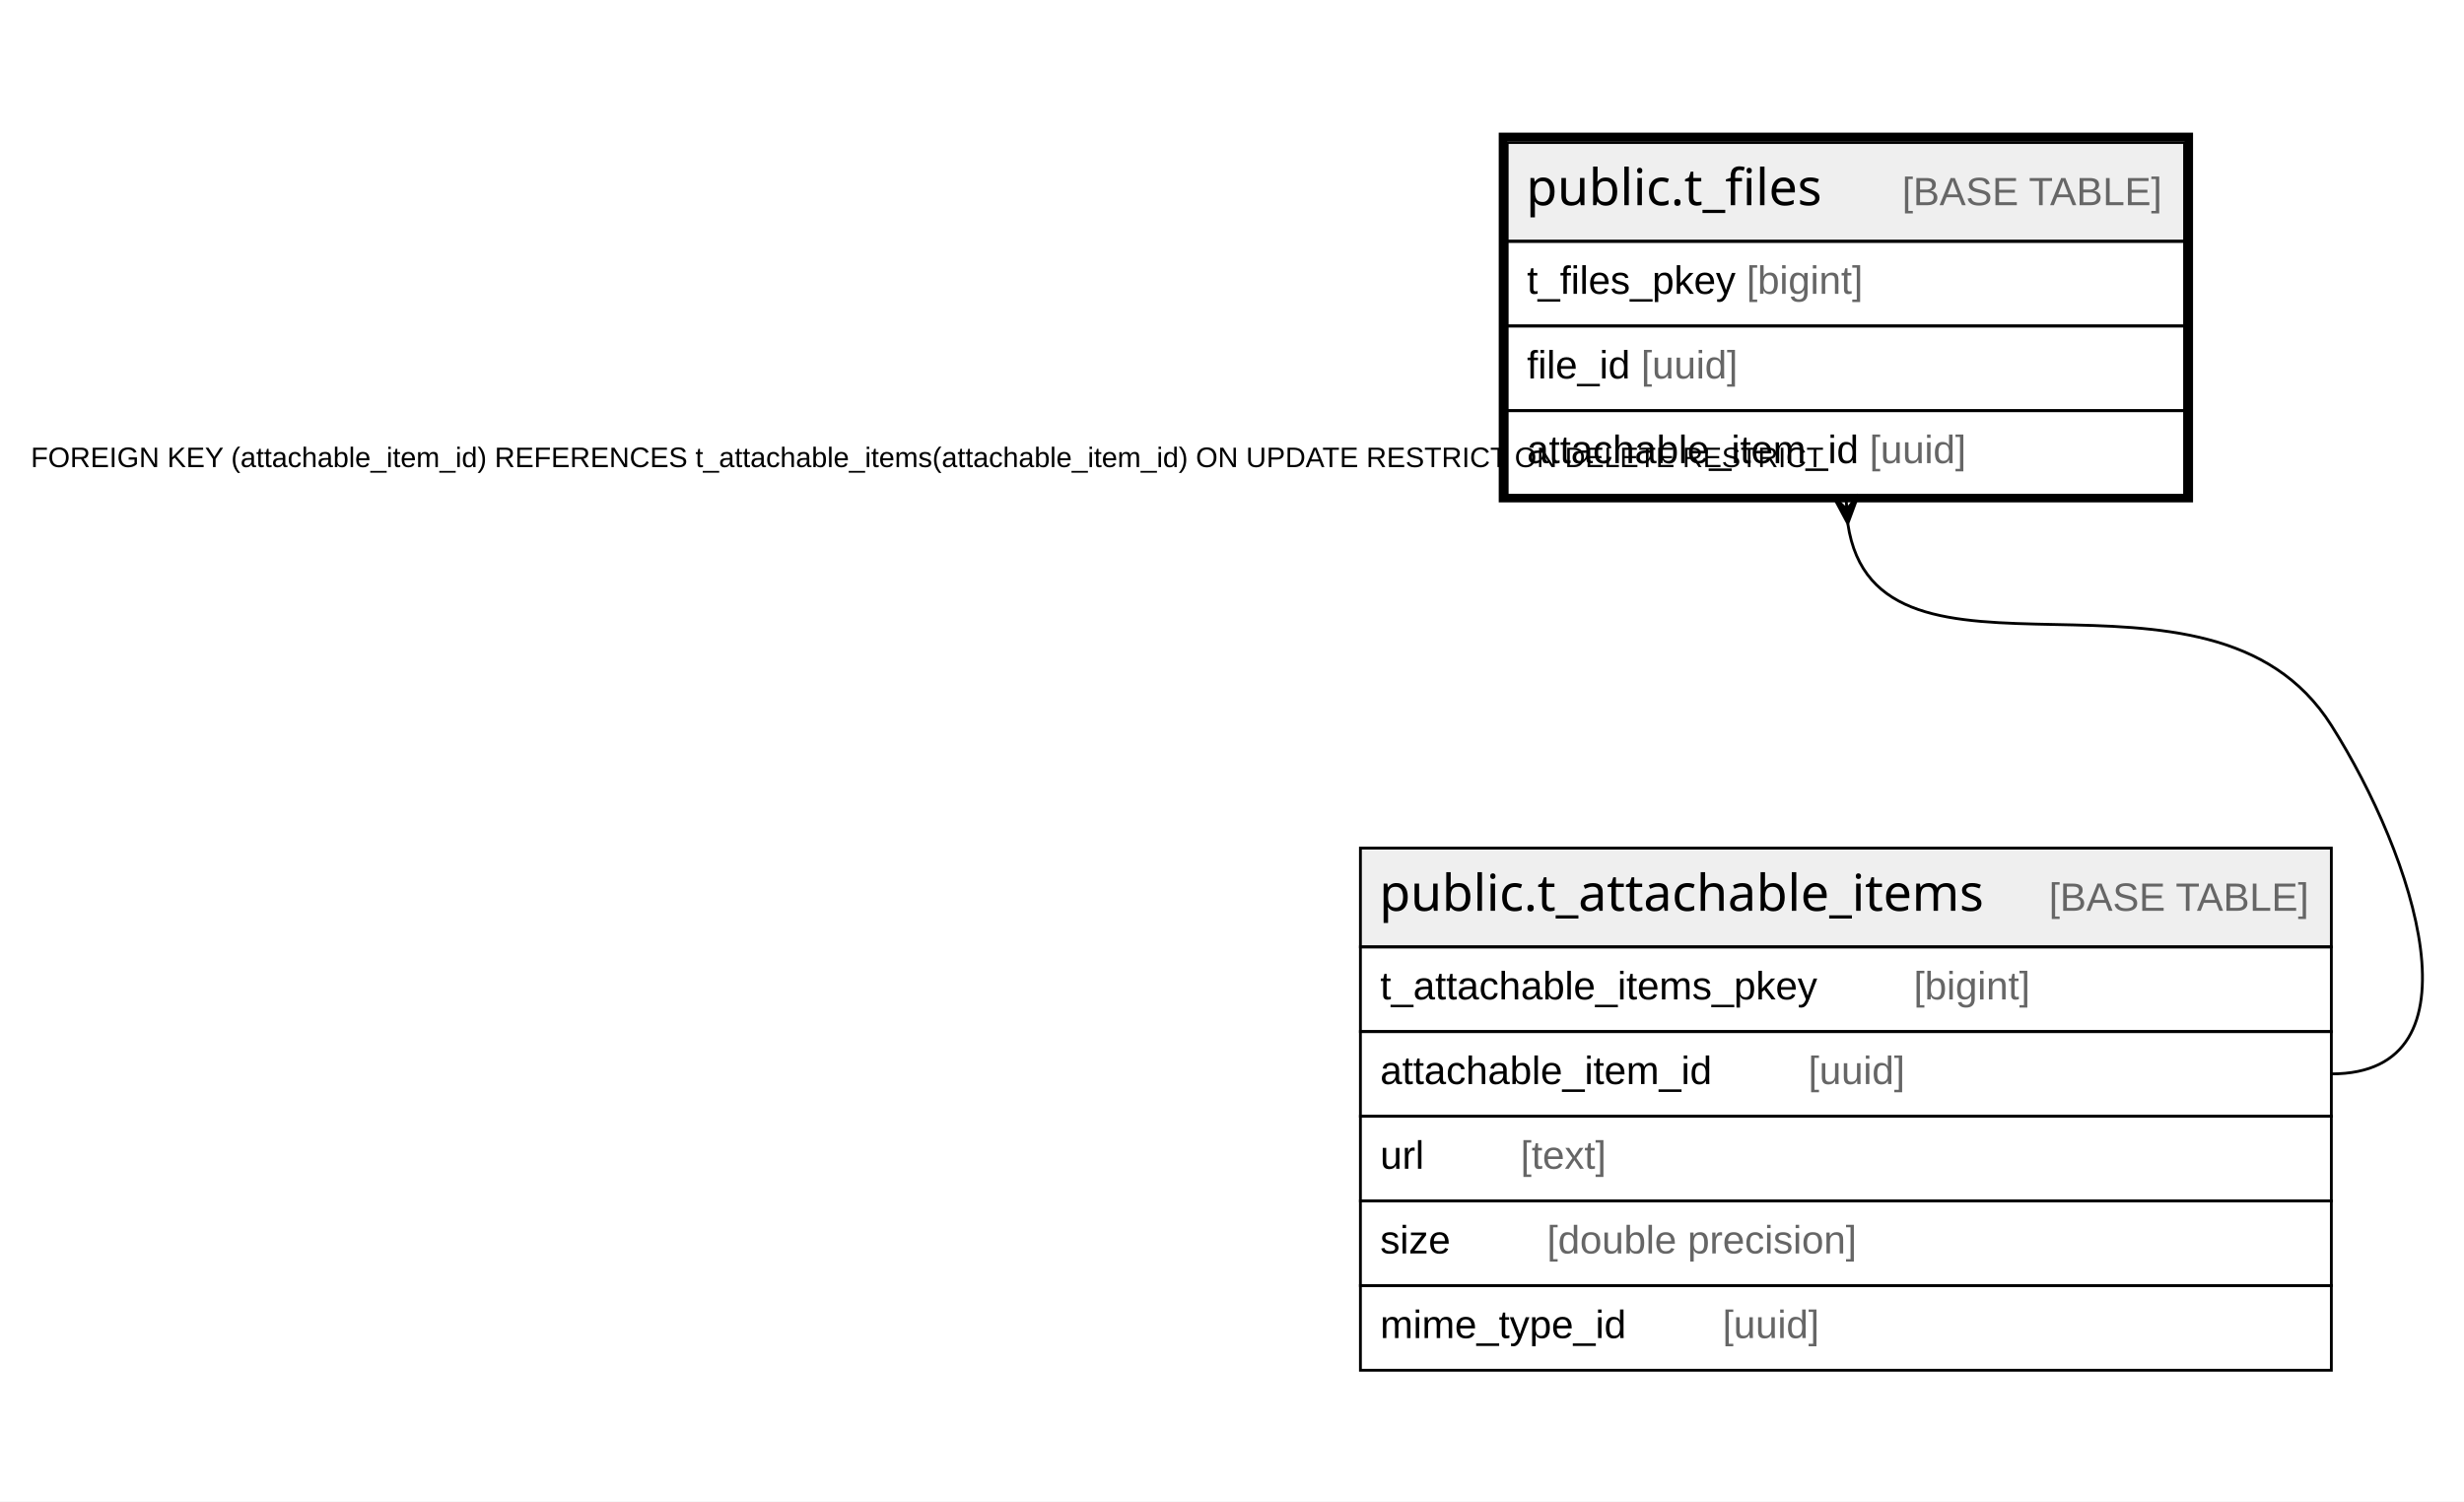
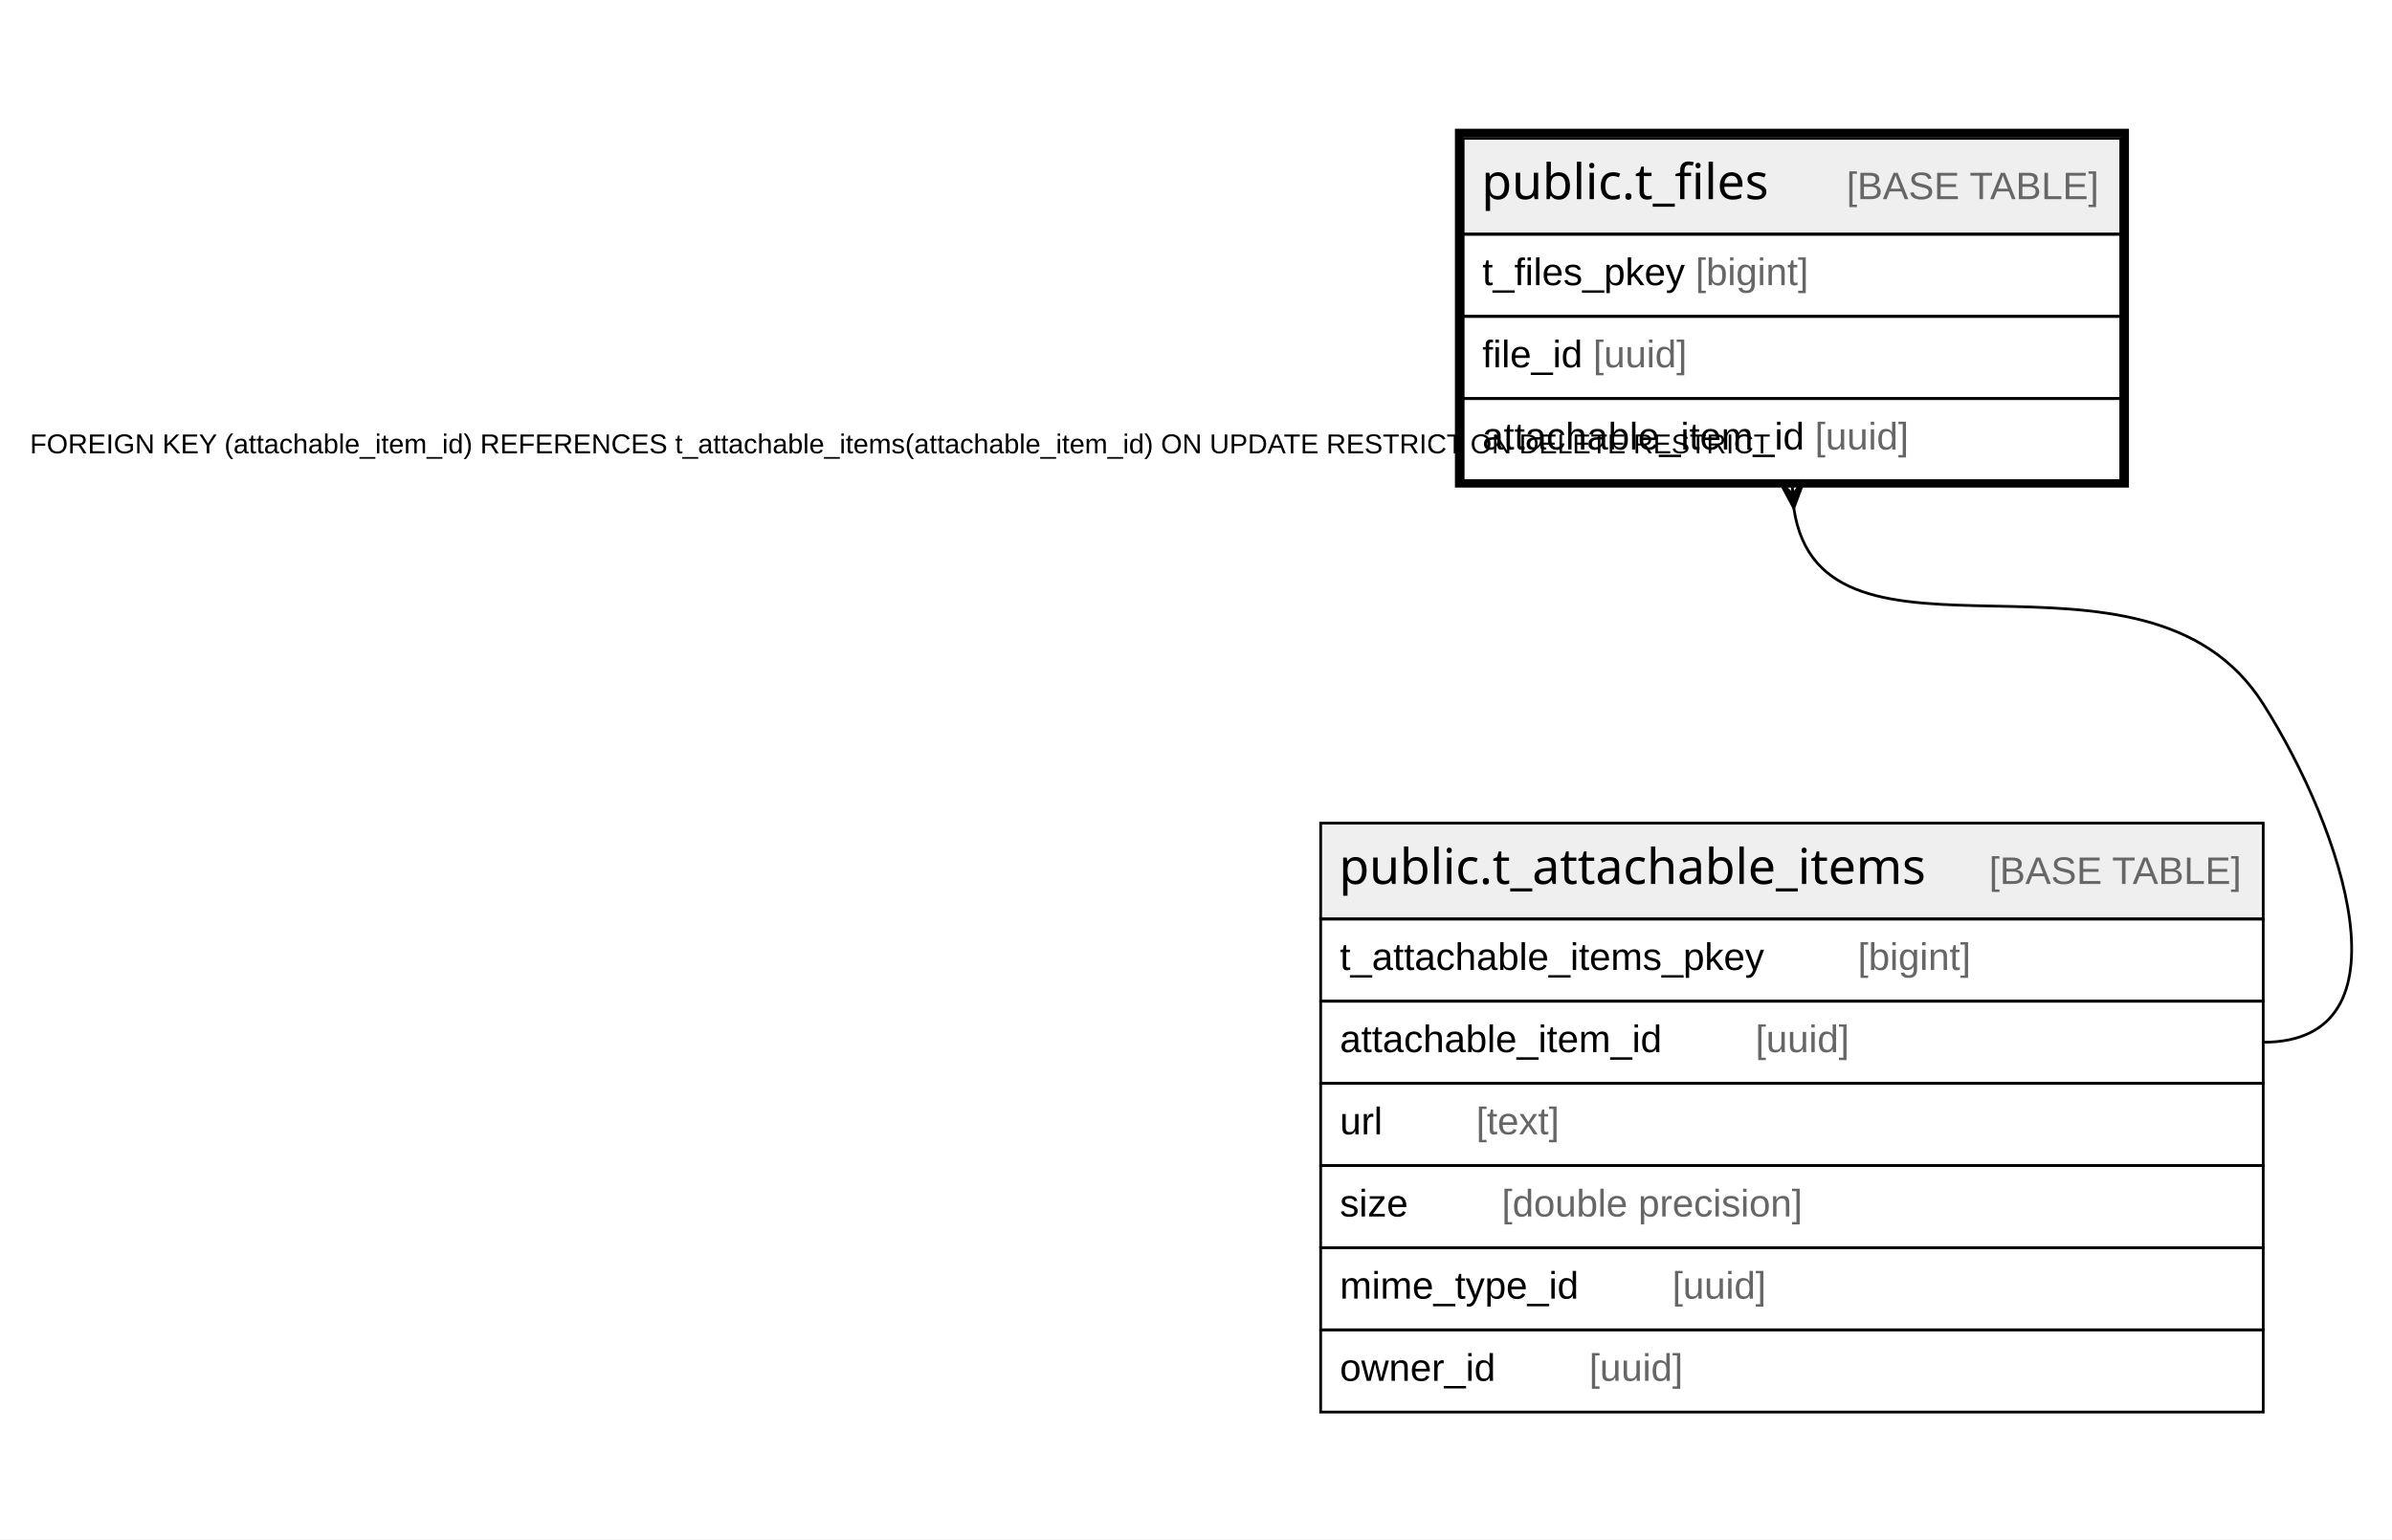
- <svg xmlns="http://www.w3.org/2000/svg" width="873pt" height="532pt" viewBox="0.00 0.00 873.00 532.00">
-   <g id="graph0" class="graph" transform="scale(1 1) rotate(0) translate(4 528)">
-     <polygon fill="#ffffff" stroke="transparent" points="-4,4 -4,-528 869,-528 869,4 -4,4" />
+ <svg xmlns="http://www.w3.org/2000/svg" width="873pt" height="562pt" viewBox="0.00 0.00 873.00 562.00">
+   <g id="graph0" class="graph" transform="scale(1 1) rotate(0) translate(4 558)">
+     <polygon fill="#ffffff" stroke="transparent" points="-4,4 -4,-558 869,-558 869,4 -4,4" />
    <g id="node1" class="node">
-       <polygon fill="#efefef" stroke="transparent" points="530,-442.5 530,-477.5 770,-477.5 770,-442.5 530,-442.5" />
-       <polygon fill="none" stroke="#000000" points="530,-442.5 530,-477.5 770,-477.5 770,-442.5 530,-442.5" />
-       <text text-anchor="start" x="536.709" y="-455.3" font-family="Arial Bold" font-size="18.00" fill="#000000">public.t_files</text>
-       <text text-anchor="start" x="635.723" y="-455.3" font-family="Arial" font-size="14.00" fill="#000000">    </text>
-       <text text-anchor="start" x="669.928" y="-455.3" font-family="Arial" font-size="14.00" fill="#666666">[BASE TABLE]</text>
+       <polygon fill="#efefef" stroke="transparent" points="530,-472.5 530,-507.5 770,-507.5 770,-472.5 530,-472.5" />
+       <polygon fill="none" stroke="#000000" points="530,-472.5 530,-507.5 770,-507.5 770,-472.5 530,-472.5" />
+       <text text-anchor="start" x="536.709" y="-485.3" font-family="Arial Bold" font-size="18.00" fill="#000000">public.t_files</text>
+       <text text-anchor="start" x="635.723" y="-485.3" font-family="Arial" font-size="14.00" fill="#000000">    </text>
+       <text text-anchor="start" x="669.928" y="-485.3" font-family="Arial" font-size="14.00" fill="#666666">[BASE TABLE]</text>
+       <polygon fill="none" stroke="#000000" points="530,-442.5 530,-472.5 770,-472.5 770,-442.5 530,-442.5" />
+       <text text-anchor="start" x="537" y="-453.9" font-family="Arial" font-size="14.00" fill="#000000">t_files_pkey </text>
+       <text text-anchor="start" x="614.798" y="-453.9" font-family="Arial" font-size="14.00" fill="#666666">[bigint]</text>
      <polygon fill="none" stroke="#000000" points="530,-412.5 530,-442.5 770,-442.5 770,-412.5 530,-412.5" />
-       <text text-anchor="start" x="537" y="-423.9" font-family="Arial" font-size="14.00" fill="#000000">t_files_pkey </text>
-       <text text-anchor="start" x="614.798" y="-423.9" font-family="Arial" font-size="14.00" fill="#666666">[bigint]</text>
+       <text text-anchor="start" x="537" y="-423.9" font-family="Arial" font-size="14.00" fill="#000000">file_id </text>
+       <text text-anchor="start" x="577.449" y="-423.9" font-family="Arial" font-size="14.00" fill="#666666">[uuid]</text>
      <polygon fill="none" stroke="#000000" points="530,-382.5 530,-412.5 770,-412.5 770,-382.5 530,-382.5" />
-       <text text-anchor="start" x="537" y="-393.9" font-family="Arial" font-size="14.00" fill="#000000">file_id </text>
-       <text text-anchor="start" x="577.449" y="-393.9" font-family="Arial" font-size="14.00" fill="#666666">[uuid]</text>
-       <polygon fill="none" stroke="#000000" points="530,-352.5 530,-382.5 770,-382.5 770,-352.5 530,-352.5" />
-       <text text-anchor="start" x="537" y="-363.9" font-family="Arial" font-size="14.00" fill="#000000">attachable_item_id </text>
-       <text text-anchor="start" x="658.369" y="-363.9" font-family="Arial" font-size="14.00" fill="#666666">[uuid]</text>
-       <polygon fill="none" stroke="#000000" stroke-width="3" points="528.5,-351.5 528.5,-479.5 771.5,-479.5 771.5,-351.5 528.5,-351.5" />
+       <text text-anchor="start" x="537" y="-393.9" font-family="Arial" font-size="14.00" fill="#000000">attachable_item_id </text>
+       <text text-anchor="start" x="658.369" y="-393.9" font-family="Arial" font-size="14.00" fill="#666666">[uuid]</text>
+       <polygon fill="none" stroke="#000000" stroke-width="3" points="528.5,-381.5 528.5,-509.5 771.5,-509.5 771.5,-381.5 528.5,-381.5" />
    </g>
    <g id="node2" class="node">
-       <polygon fill="#efefef" stroke="transparent" points="478,-192.5 478,-227.5 822,-227.5 822,-192.5 478,-192.5" />
-       <polygon fill="none" stroke="#000000" points="478,-192.5 478,-227.5 822,-227.5 822,-192.5 478,-192.5" />
-       <text text-anchor="start" x="484.689" y="-205.3" font-family="Arial Bold" font-size="18.00" fill="#000000">public.t_attachable_items</text>
-       <text text-anchor="start" x="687.743" y="-205.3" font-family="Arial" font-size="14.00" fill="#000000">    </text>
-       <text text-anchor="start" x="721.948" y="-205.3" font-family="Arial" font-size="14.00" fill="#666666">[BASE TABLE]</text>
+       <polygon fill="#efefef" stroke="transparent" points="478,-222.5 478,-257.5 822,-257.5 822,-222.5 478,-222.5" />
+       <polygon fill="none" stroke="#000000" points="478,-222.5 478,-257.5 822,-257.5 822,-222.5 478,-222.5" />
+       <text text-anchor="start" x="484.689" y="-235.3" font-family="Arial Bold" font-size="18.00" fill="#000000">public.t_attachable_items</text>
+       <text text-anchor="start" x="687.743" y="-235.3" font-family="Arial" font-size="14.00" fill="#000000">    </text>
+       <text text-anchor="start" x="721.948" y="-235.3" font-family="Arial" font-size="14.00" fill="#666666">[BASE TABLE]</text>
+       <polygon fill="none" stroke="#000000" points="478,-192.5 478,-222.5 822,-222.5 822,-192.5 478,-192.5" />
+       <text text-anchor="start" x="485" y="-203.9" font-family="Arial" font-size="14.00" fill="#000000">t_attachable_items_pkey    </text>
+       <text text-anchor="start" x="674.032" y="-203.9" font-family="Arial" font-size="14.00" fill="#666666">[bigint]</text>
      <polygon fill="none" stroke="#000000" points="478,-162.5 478,-192.5 822,-192.5 822,-162.5 478,-162.5" />
-       <text text-anchor="start" x="485" y="-173.9" font-family="Arial" font-size="14.00" fill="#000000">t_attachable_items_pkey    </text>
-       <text text-anchor="start" x="674.032" y="-173.9" font-family="Arial" font-size="14.00" fill="#666666">[bigint]</text>
+       <text text-anchor="start" x="485" y="-173.9" font-family="Arial" font-size="14.00" fill="#000000">attachable_item_id    </text>
+       <text text-anchor="start" x="636.683" y="-173.9" font-family="Arial" font-size="14.00" fill="#666666">[uuid]</text>
      <polygon fill="none" stroke="#000000" points="478,-132.5 478,-162.5 822,-162.5 822,-132.5 478,-132.5" />
-       <text text-anchor="start" x="485" y="-143.9" font-family="Arial" font-size="14.00" fill="#000000">attachable_item_id    </text>
-       <text text-anchor="start" x="636.683" y="-143.9" font-family="Arial" font-size="14.00" fill="#666666">[uuid]</text>
+       <text text-anchor="start" x="485" y="-143.9" font-family="Arial" font-size="14.00" fill="#000000">url    </text>
+       <text text-anchor="start" x="534.755" y="-143.9" font-family="Arial" font-size="14.00" fill="#666666">[text]</text>
      <polygon fill="none" stroke="#000000" points="478,-102.5 478,-132.5 822,-132.5 822,-102.5 478,-102.5" />
-       <text text-anchor="start" x="485" y="-113.9" font-family="Arial" font-size="14.00" fill="#000000">url    </text>
-       <text text-anchor="start" x="534.755" y="-113.9" font-family="Arial" font-size="14.00" fill="#666666">[text]</text>
+       <text text-anchor="start" x="485" y="-113.9" font-family="Arial" font-size="14.00" fill="#000000">size    </text>
+       <text text-anchor="start" x="544.094" y="-113.9" font-family="Arial" font-size="14.00" fill="#666666">[double precision]</text>
      <polygon fill="none" stroke="#000000" points="478,-72.5 478,-102.5 822,-102.5 822,-72.5 478,-72.5" />
-       <text text-anchor="start" x="485" y="-83.9" font-family="Arial" font-size="14.00" fill="#000000">size    </text>
-       <text text-anchor="start" x="544.094" y="-83.9" font-family="Arial" font-size="14.00" fill="#666666">[double precision]</text>
+       <text text-anchor="start" x="485" y="-83.9" font-family="Arial" font-size="14.00" fill="#000000">mime_type_id    </text>
+       <text text-anchor="start" x="606.325" y="-83.9" font-family="Arial" font-size="14.00" fill="#666666">[uuid]</text>
      <polygon fill="none" stroke="#000000" points="478,-42.5 478,-72.5 822,-72.5 822,-42.5 478,-42.5" />
-       <text text-anchor="start" x="485" y="-53.9" font-family="Arial" font-size="14.00" fill="#000000">mime_type_id    </text>
-       <text text-anchor="start" x="606.325" y="-53.9" font-family="Arial" font-size="14.00" fill="#666666">[uuid]</text>
+       <text text-anchor="start" x="485" y="-53.9" font-family="Arial" font-size="14.00" fill="#000000">owner_id    </text>
+       <text text-anchor="start" x="575.992" y="-53.9" font-family="Arial" font-size="14.00" fill="#666666">[uuid]</text>
    </g>
    <g id="edge1" class="edge">
-       <path fill="none" stroke="#000000" d="M650.686,-342.453C660.744,-274.047 778.712,-339.412 822,-271 851.349,-224.617 876.889,-147.5 822,-147.5" />
-       <polygon fill="#000000" stroke="#000000" points="650.681,-342.523 645.51,-352.194 650.341,-347.512 650,-352.5 650,-352.5 650,-352.5 650.341,-347.512 654.49,-352.806 650.681,-342.523 650.681,-342.523" />
-       <text text-anchor="start" x="6.918" y="-362.5" font-family="Arial" font-size="10.00" fill="#000000">FOREIGN KEY (attachable_item_id) REFERENCES t_attachable_items(attachable_item_id) ON UPDATE RESTRICT ON DELETE RESTRICT</text>
+       <path fill="none" stroke="#000000" d="M650.686,-372.453C660.744,-304.047 778.712,-369.412 822,-301 851.349,-254.617 876.889,-177.5 822,-177.5" />
+       <polygon fill="#000000" stroke="#000000" points="650.681,-372.523 645.51,-382.194 650.341,-377.512 650,-382.5 650,-382.5 650,-382.5 650.341,-377.512 654.49,-382.806 650.681,-372.523 650.681,-372.523" />
+       <text text-anchor="start" x="6.918" y="-392.5" font-family="Arial" font-size="10.00" fill="#000000">FOREIGN KEY (attachable_item_id) REFERENCES t_attachable_items(attachable_item_id) ON UPDATE RESTRICT ON DELETE RESTRICT</text>
    </g>
  </g>
</svg>
